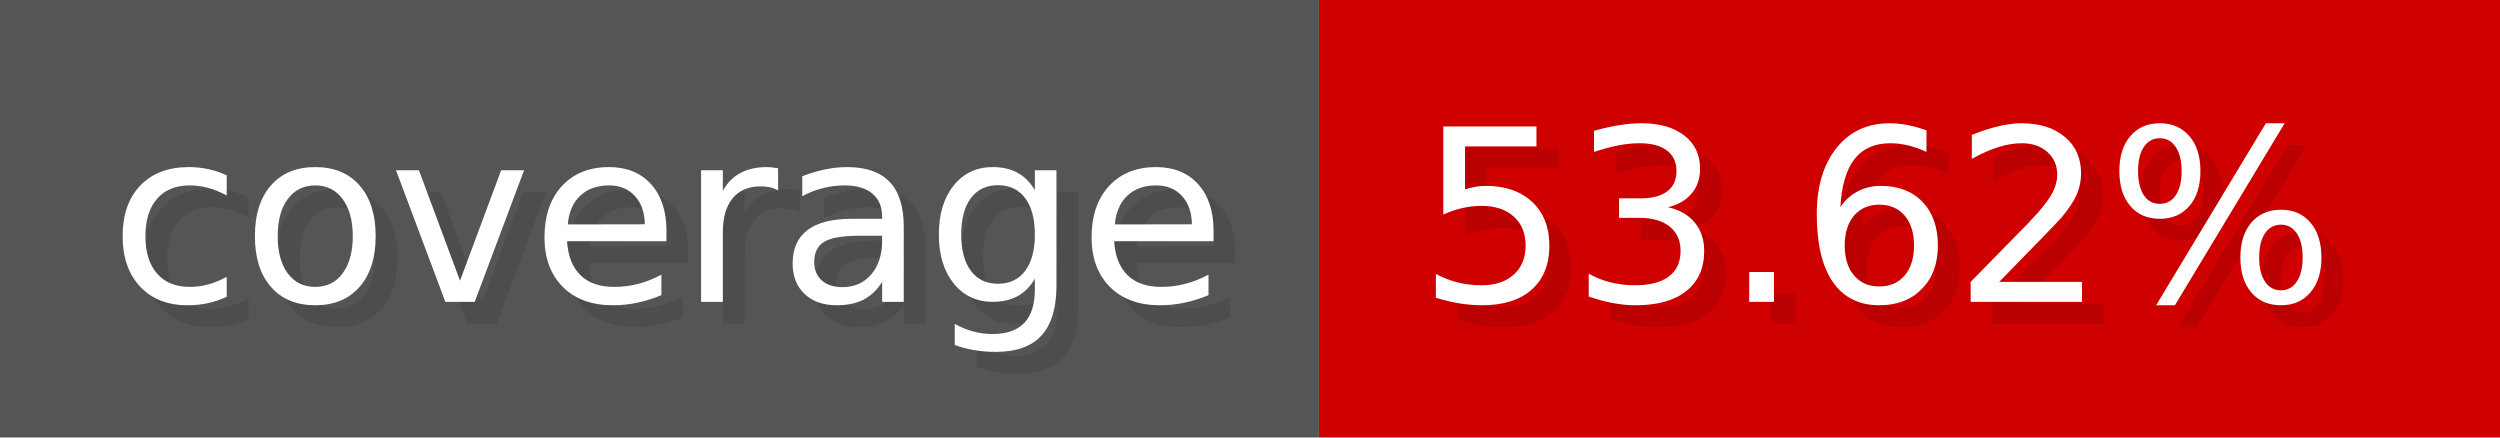
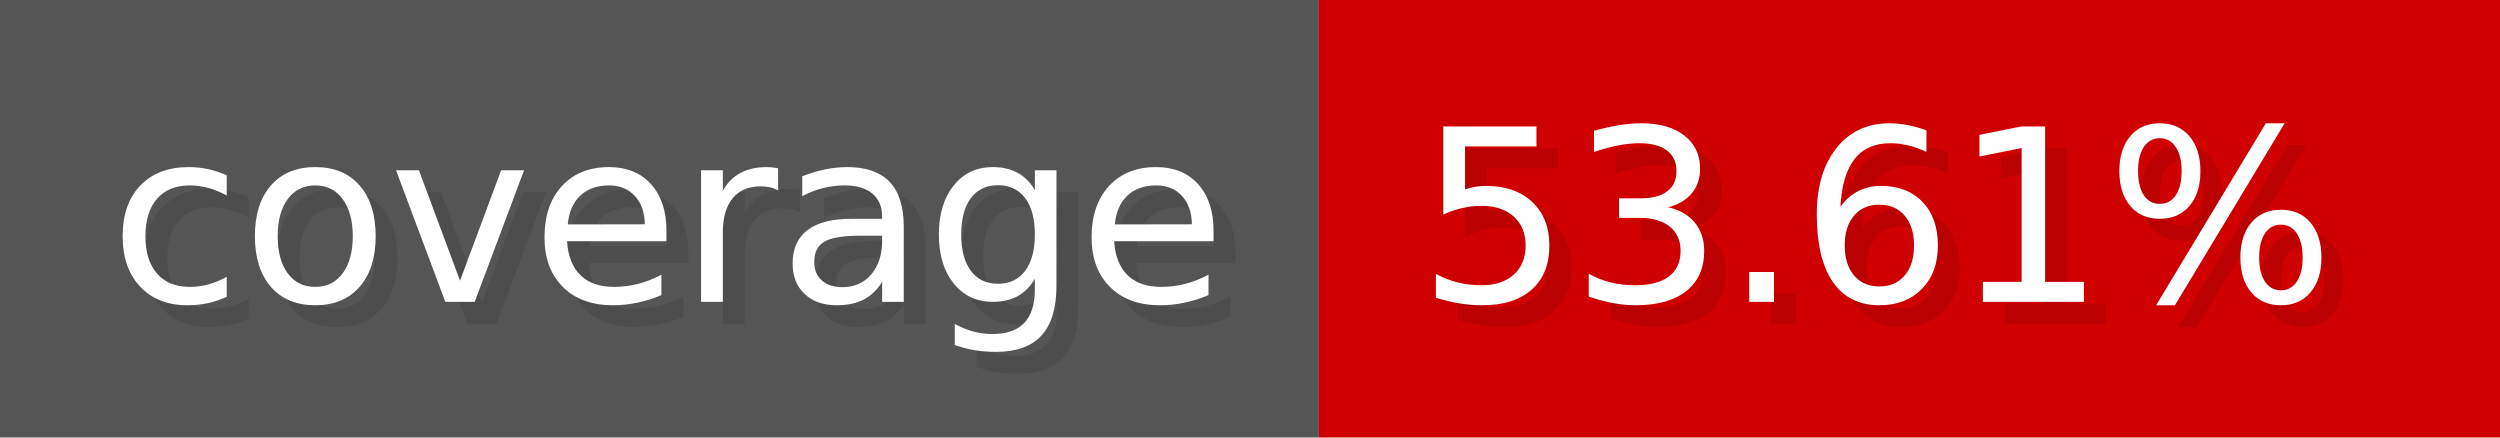
- <svg xmlns="http://www.w3.org/2000/svg" width="114.3" height="20" viewBox="0 0 1143 200" role="img" aria-label="coverage: 53.62%">
+ <svg xmlns="http://www.w3.org/2000/svg" width="114.3" height="20" viewBox="0 0 1143 200" role="img" aria-label="coverage: 53.61%">
  <g>
    <rect fill="#555" width="603" height="200" />
    <rect fill="#ce0000" x="603" width="540" height="200" />
  </g>
  <g aria-hidden="true" fill="#fff" text-anchor="start" font-family="Verdana,DejaVu Sans,sans-serif" font-size="110">
    <text x="60" y="148" textLength="503" fill="#000" opacity="0.1">coverage</text>
    <text x="50" y="138" textLength="503">coverage</text>
-     <text x="658" y="148" textLength="440" fill="#000" opacity="0.1">53.62%</text>
-     <text x="648" y="138" textLength="440">53.62%</text>
+     <text x="658" y="148" textLength="440" fill="#000" opacity="0.1">53.61%</text>
+     <text x="648" y="138" textLength="440">53.61%</text>
  </g>
</svg>
